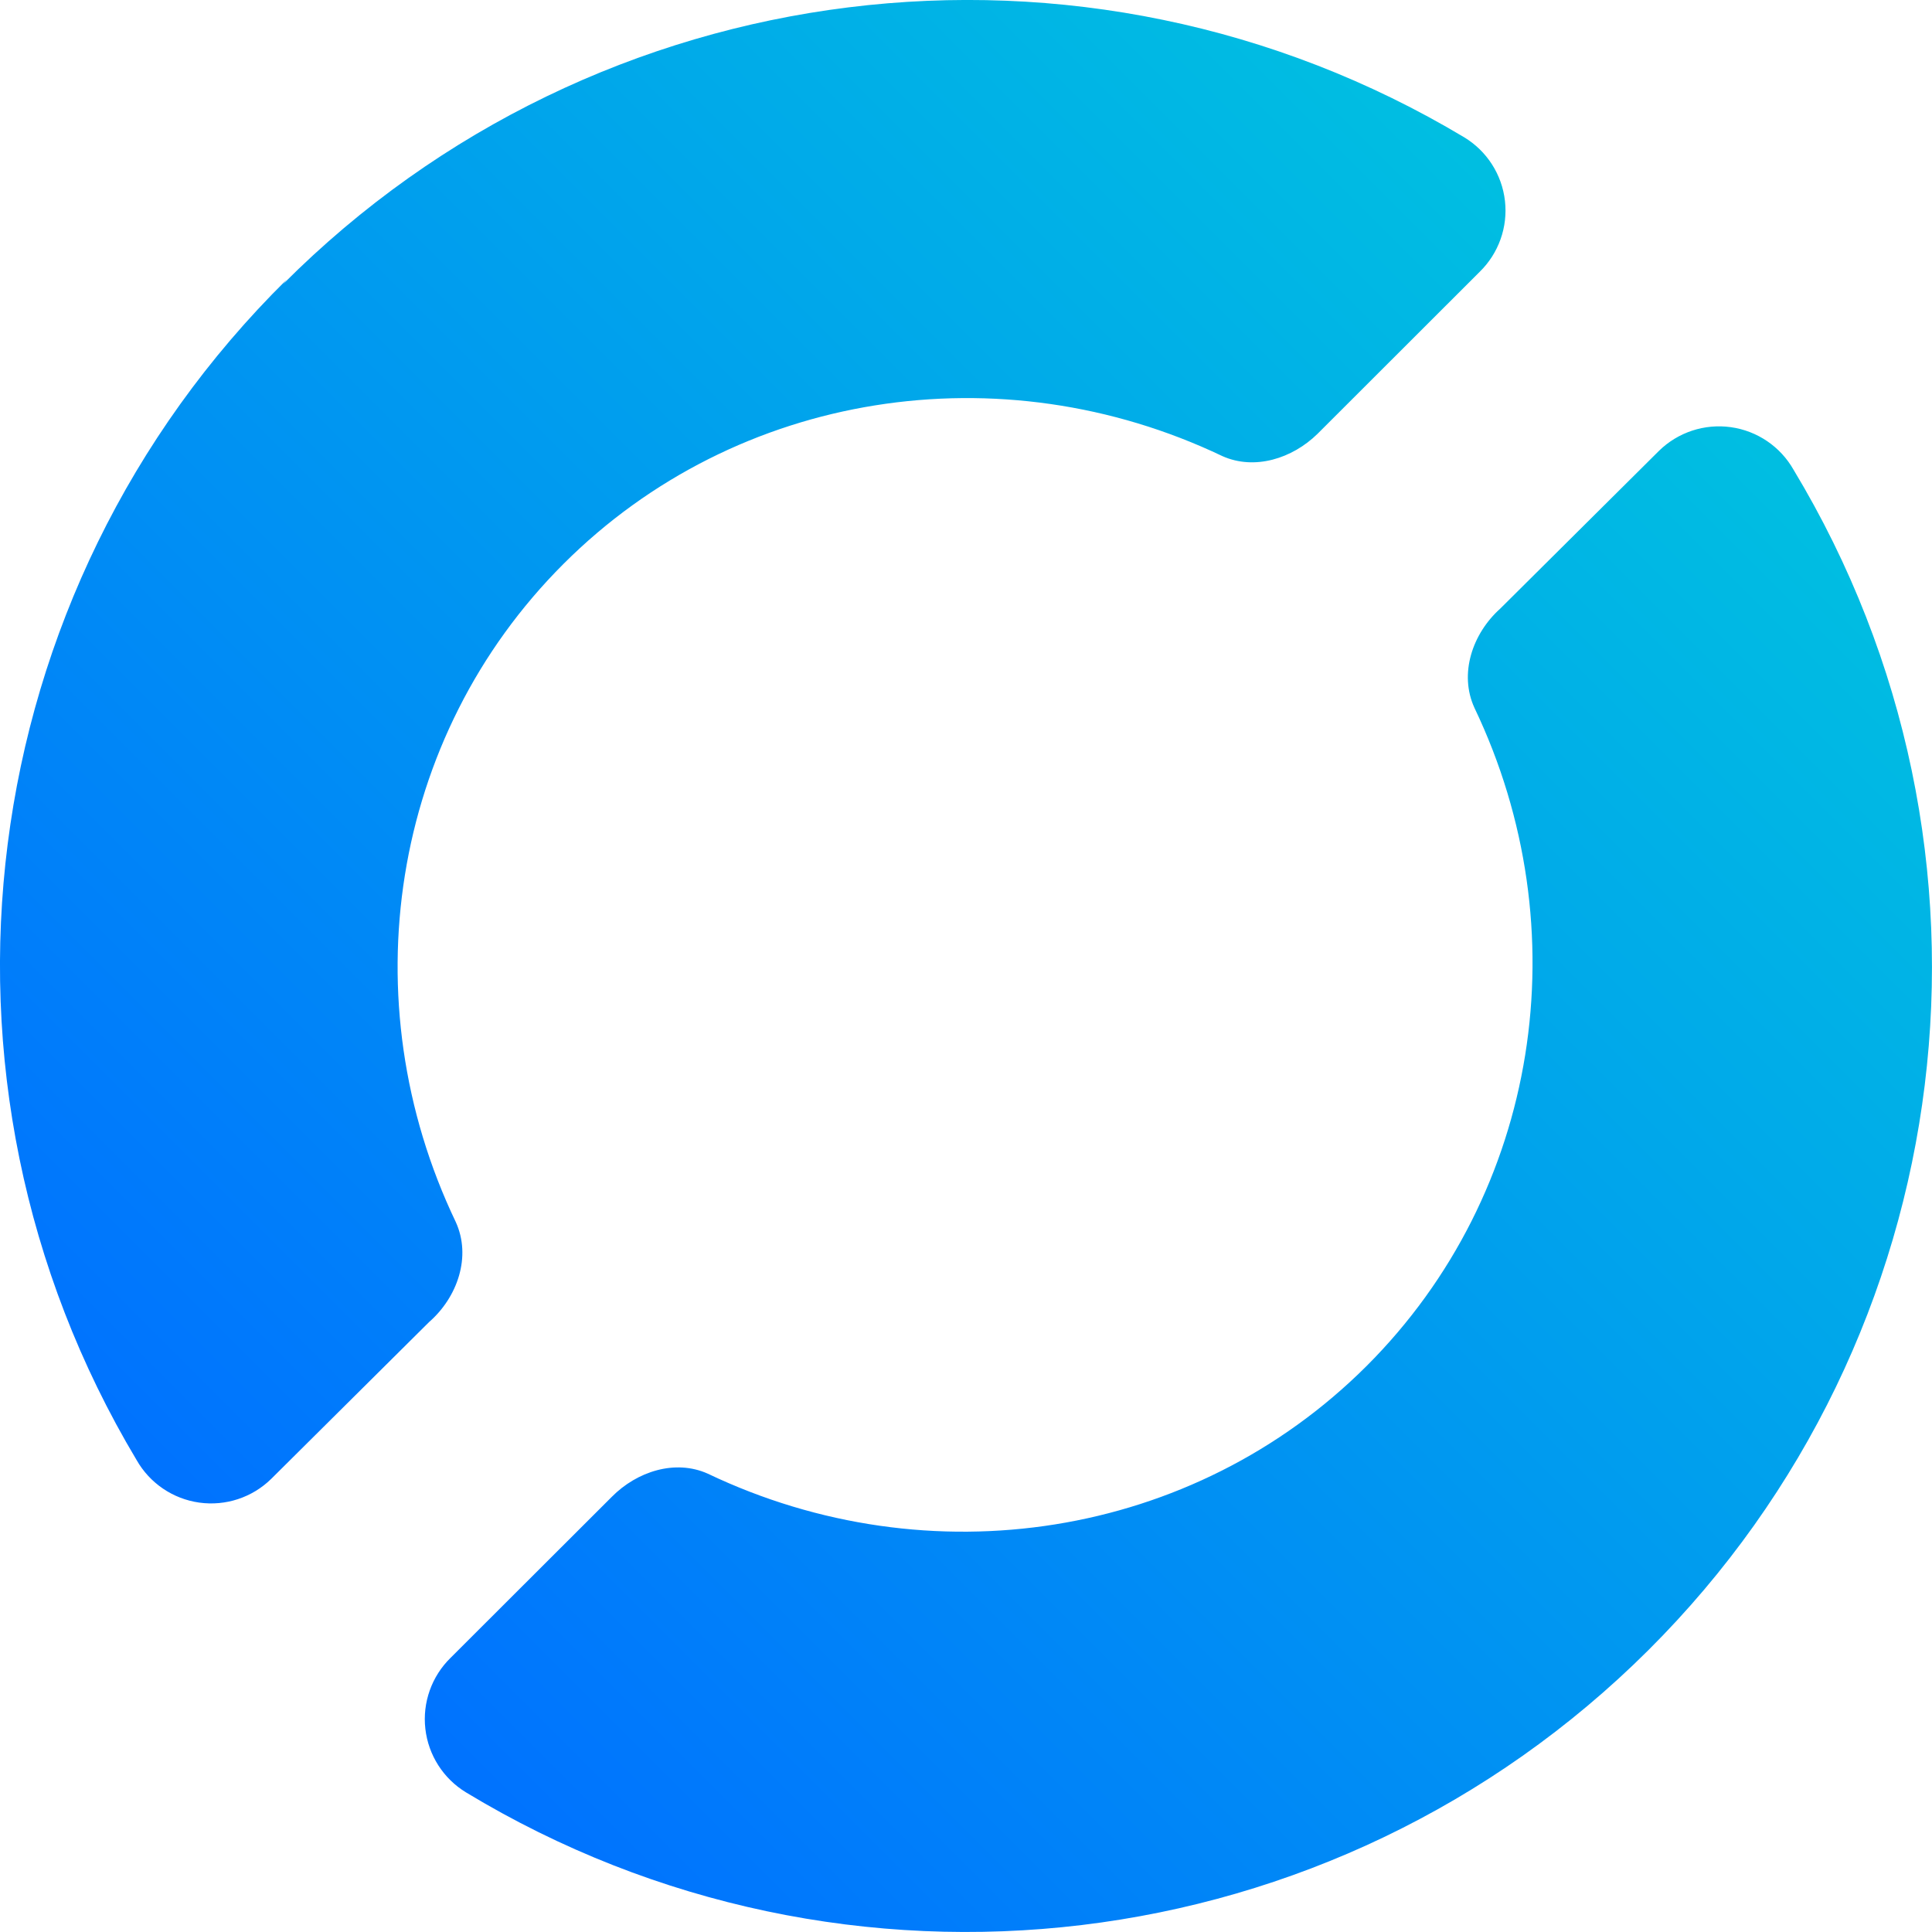
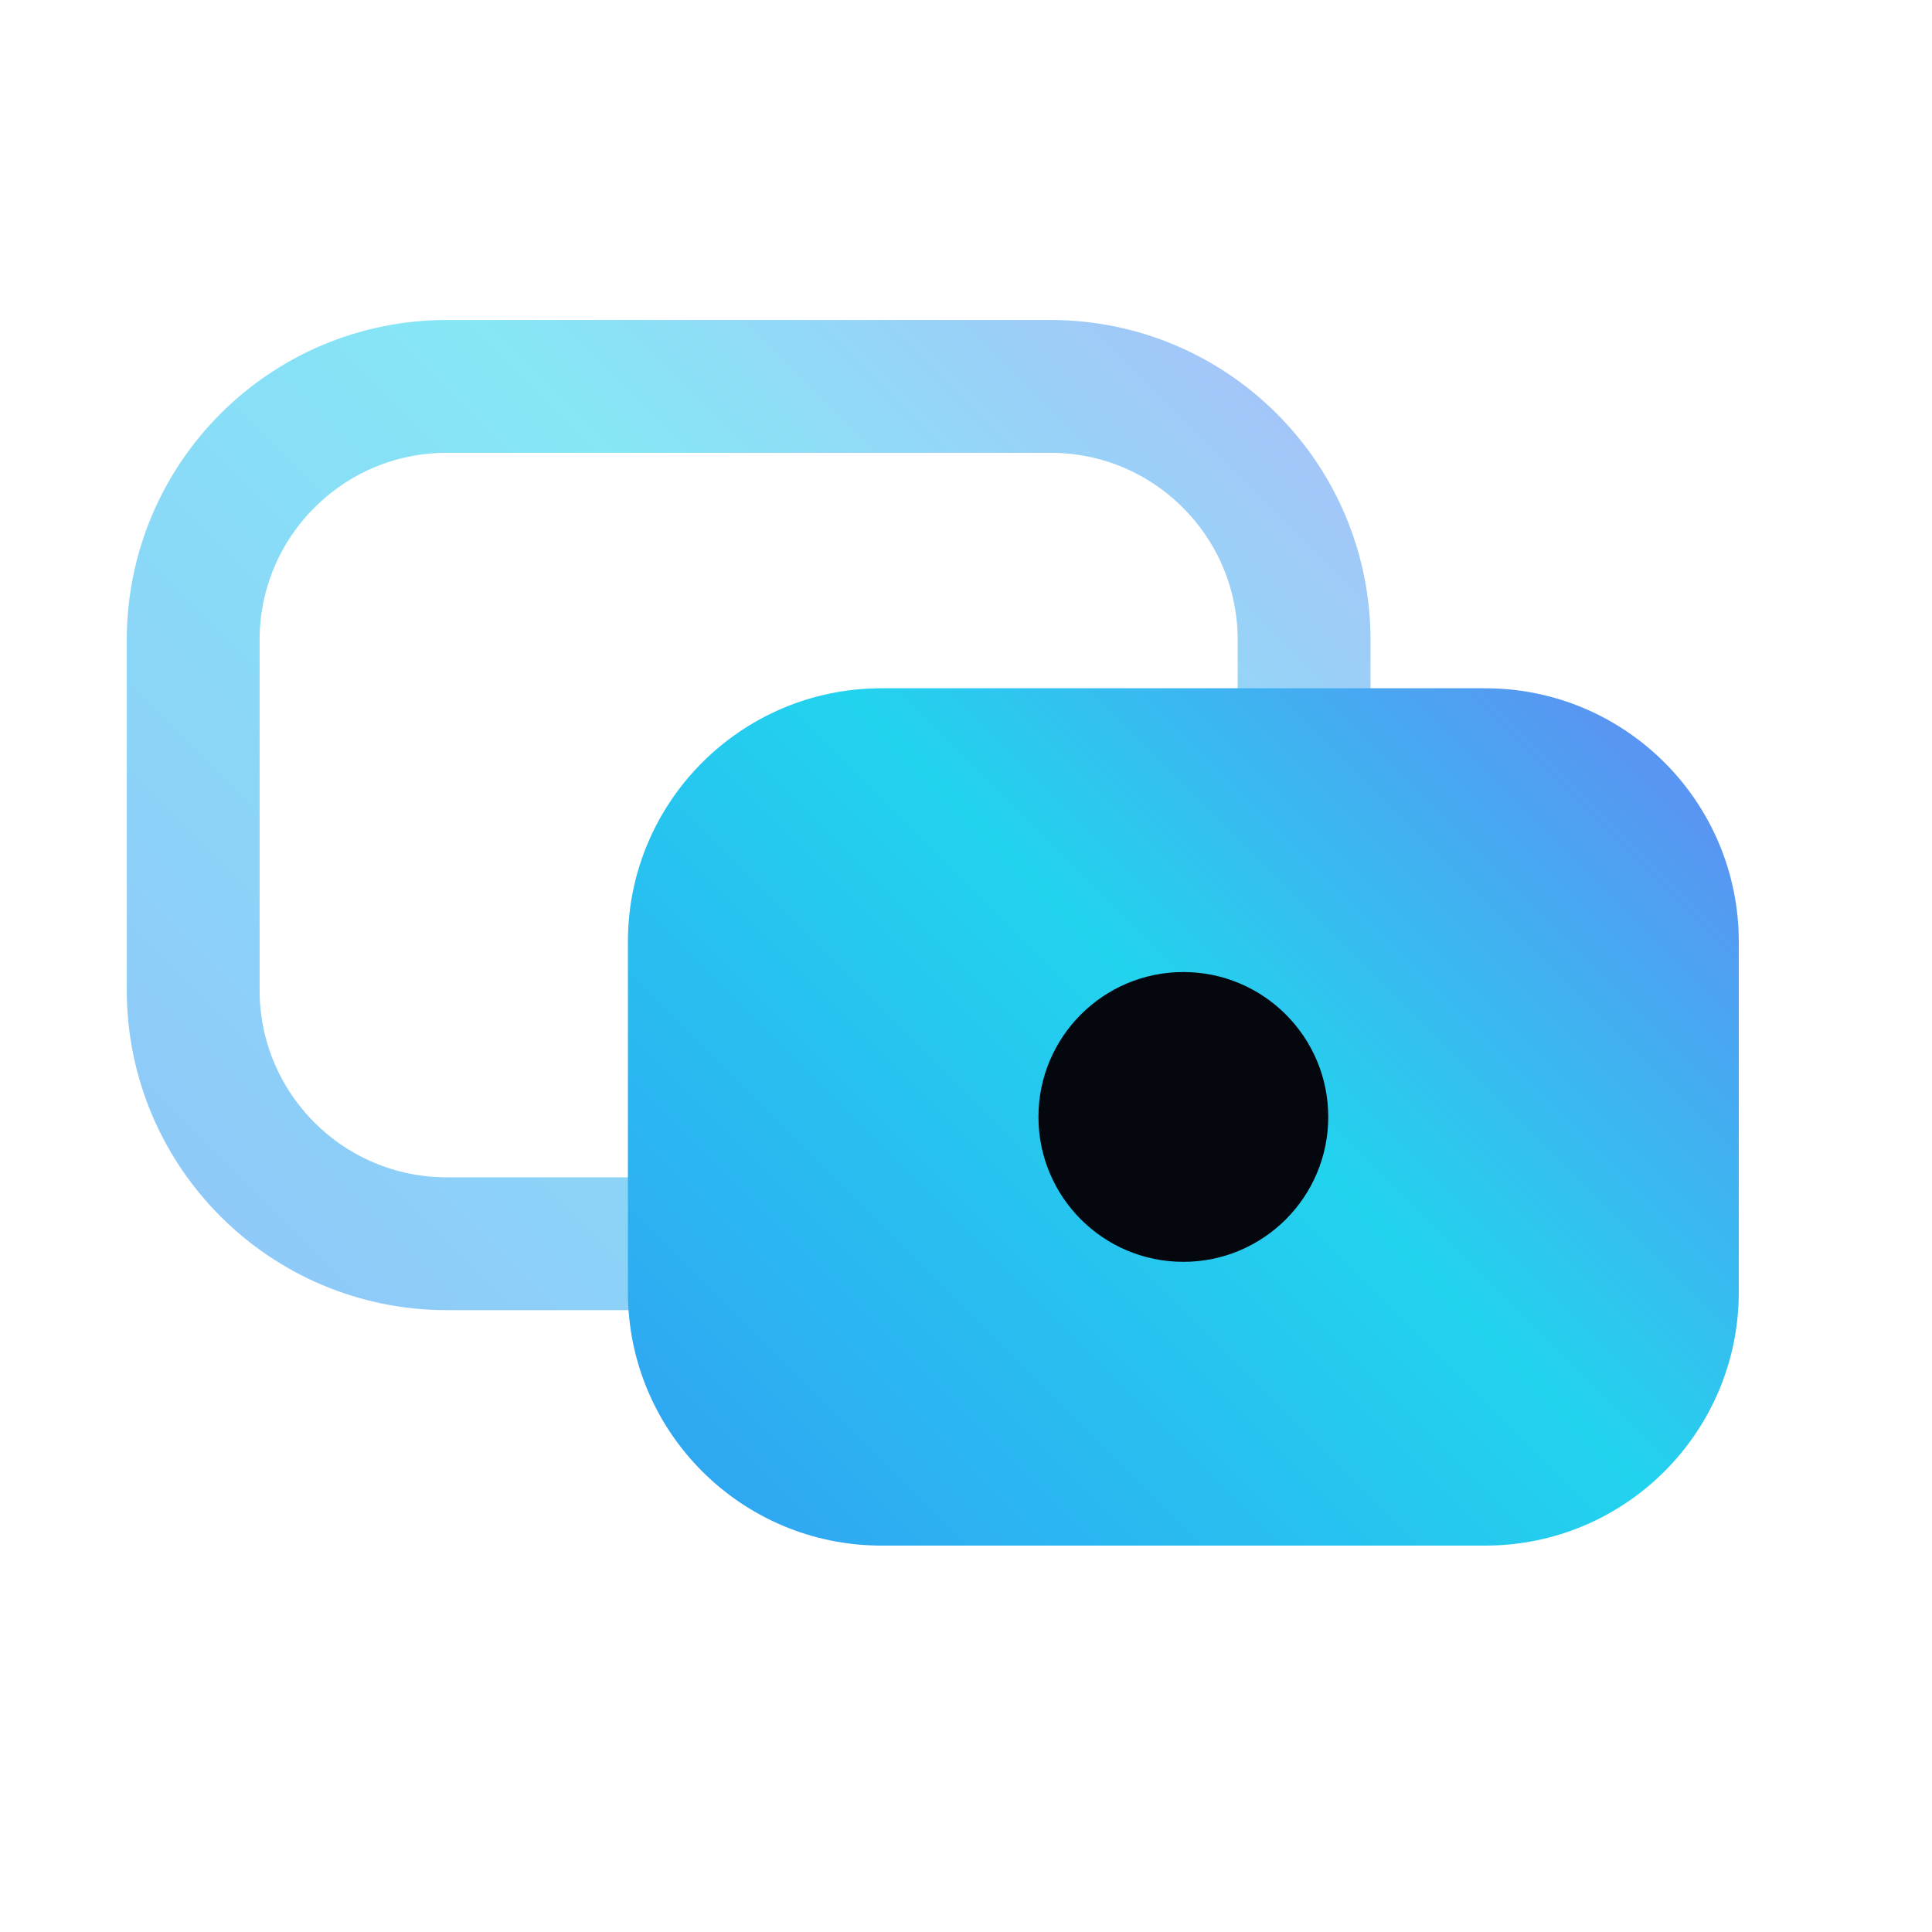
- <svg xmlns="http://www.w3.org/2000/svg" xmlns:xlink="http://www.w3.org/1999/xlink" xml:space="preserve" viewBox="66.993 897.484 26 26">
-   <linearGradient id="a" x1=".148" x2=".845" y1=".851" y2=".154" gradientTransform="matrix(26.301 0 0 26.331 90.674 911.757)" gradientUnits="userSpaceOnUse">
-     <stop offset="0" stop-color="#0071ff" />
-     <stop offset="1" stop-color="#00bfe1" />
-   </linearGradient>
+ <svg xmlns="http://www.w3.org/2000/svg" viewBox="0 0 32 32" fill="none">
  <defs>
-     <linearGradient xlink:href="#a" id="b" x1=".148" x2=".845" y1=".851" y2=".154" gradientTransform="matrix(26.00048 0 0 25.99935 66.993 897.485)" gradientUnits="userSpaceOnUse" />
+     <linearGradient id="sn" x1="3" y1="29" x2="29" y2="3" gradientUnits="userSpaceOnUse">
+       <stop offset="0" stop-color="#3B82F6" />
+       <stop offset=".55" stop-color="#22D3EE" />
+       <stop offset="1" stop-color="#8B5CF6" />
+     </linearGradient>
  </defs>
-   <path fill="url(#b)" d="m89.318 903.552-2.135 2.122c-.376.337-.558.879-.347 1.337 1.422 2.976.882 6.524-1.452 8.856-2.335 2.331-5.887 2.87-8.866 1.449-.439-.197-.954-.03-1.292.312l-2.17 2.167a1.154 1.154 0 0 0 .208 1.81 13.005 13.005 0 0 0 15.91-1.912 12.97 12.97 0 0 0 1.956-15.887 1.154 1.154 0 0 0-1.812-.254zm-18.467-2.305a12.969 12.969 0 0 0-2.02 15.885 1.154 1.154 0 0 0 1.812.254l2.124-2.11c.385-.336.572-.884.359-1.348-1.423-2.976-.884-6.524 1.451-8.856 2.334-2.332 5.887-2.871 8.866-1.45.434.194.942.033 1.281-.3l2.182-2.18a1.152 1.152 0 0 0-.208-1.81 13.009 13.009 0 0 0-15.893 1.973z" />
+   <rect x="3.2" y="6.4" width="18.4" height="14.2" rx="4.2" stroke="url(#sn)" stroke-width="2.2" opacity=".55" />
+   <rect x="10.4" y="11.4" width="18.4" height="14.2" rx="4.2" fill="url(#sn)" />
+   <circle cx="19.6" cy="18.5" r="2.4" fill="#05070F" />
</svg>
